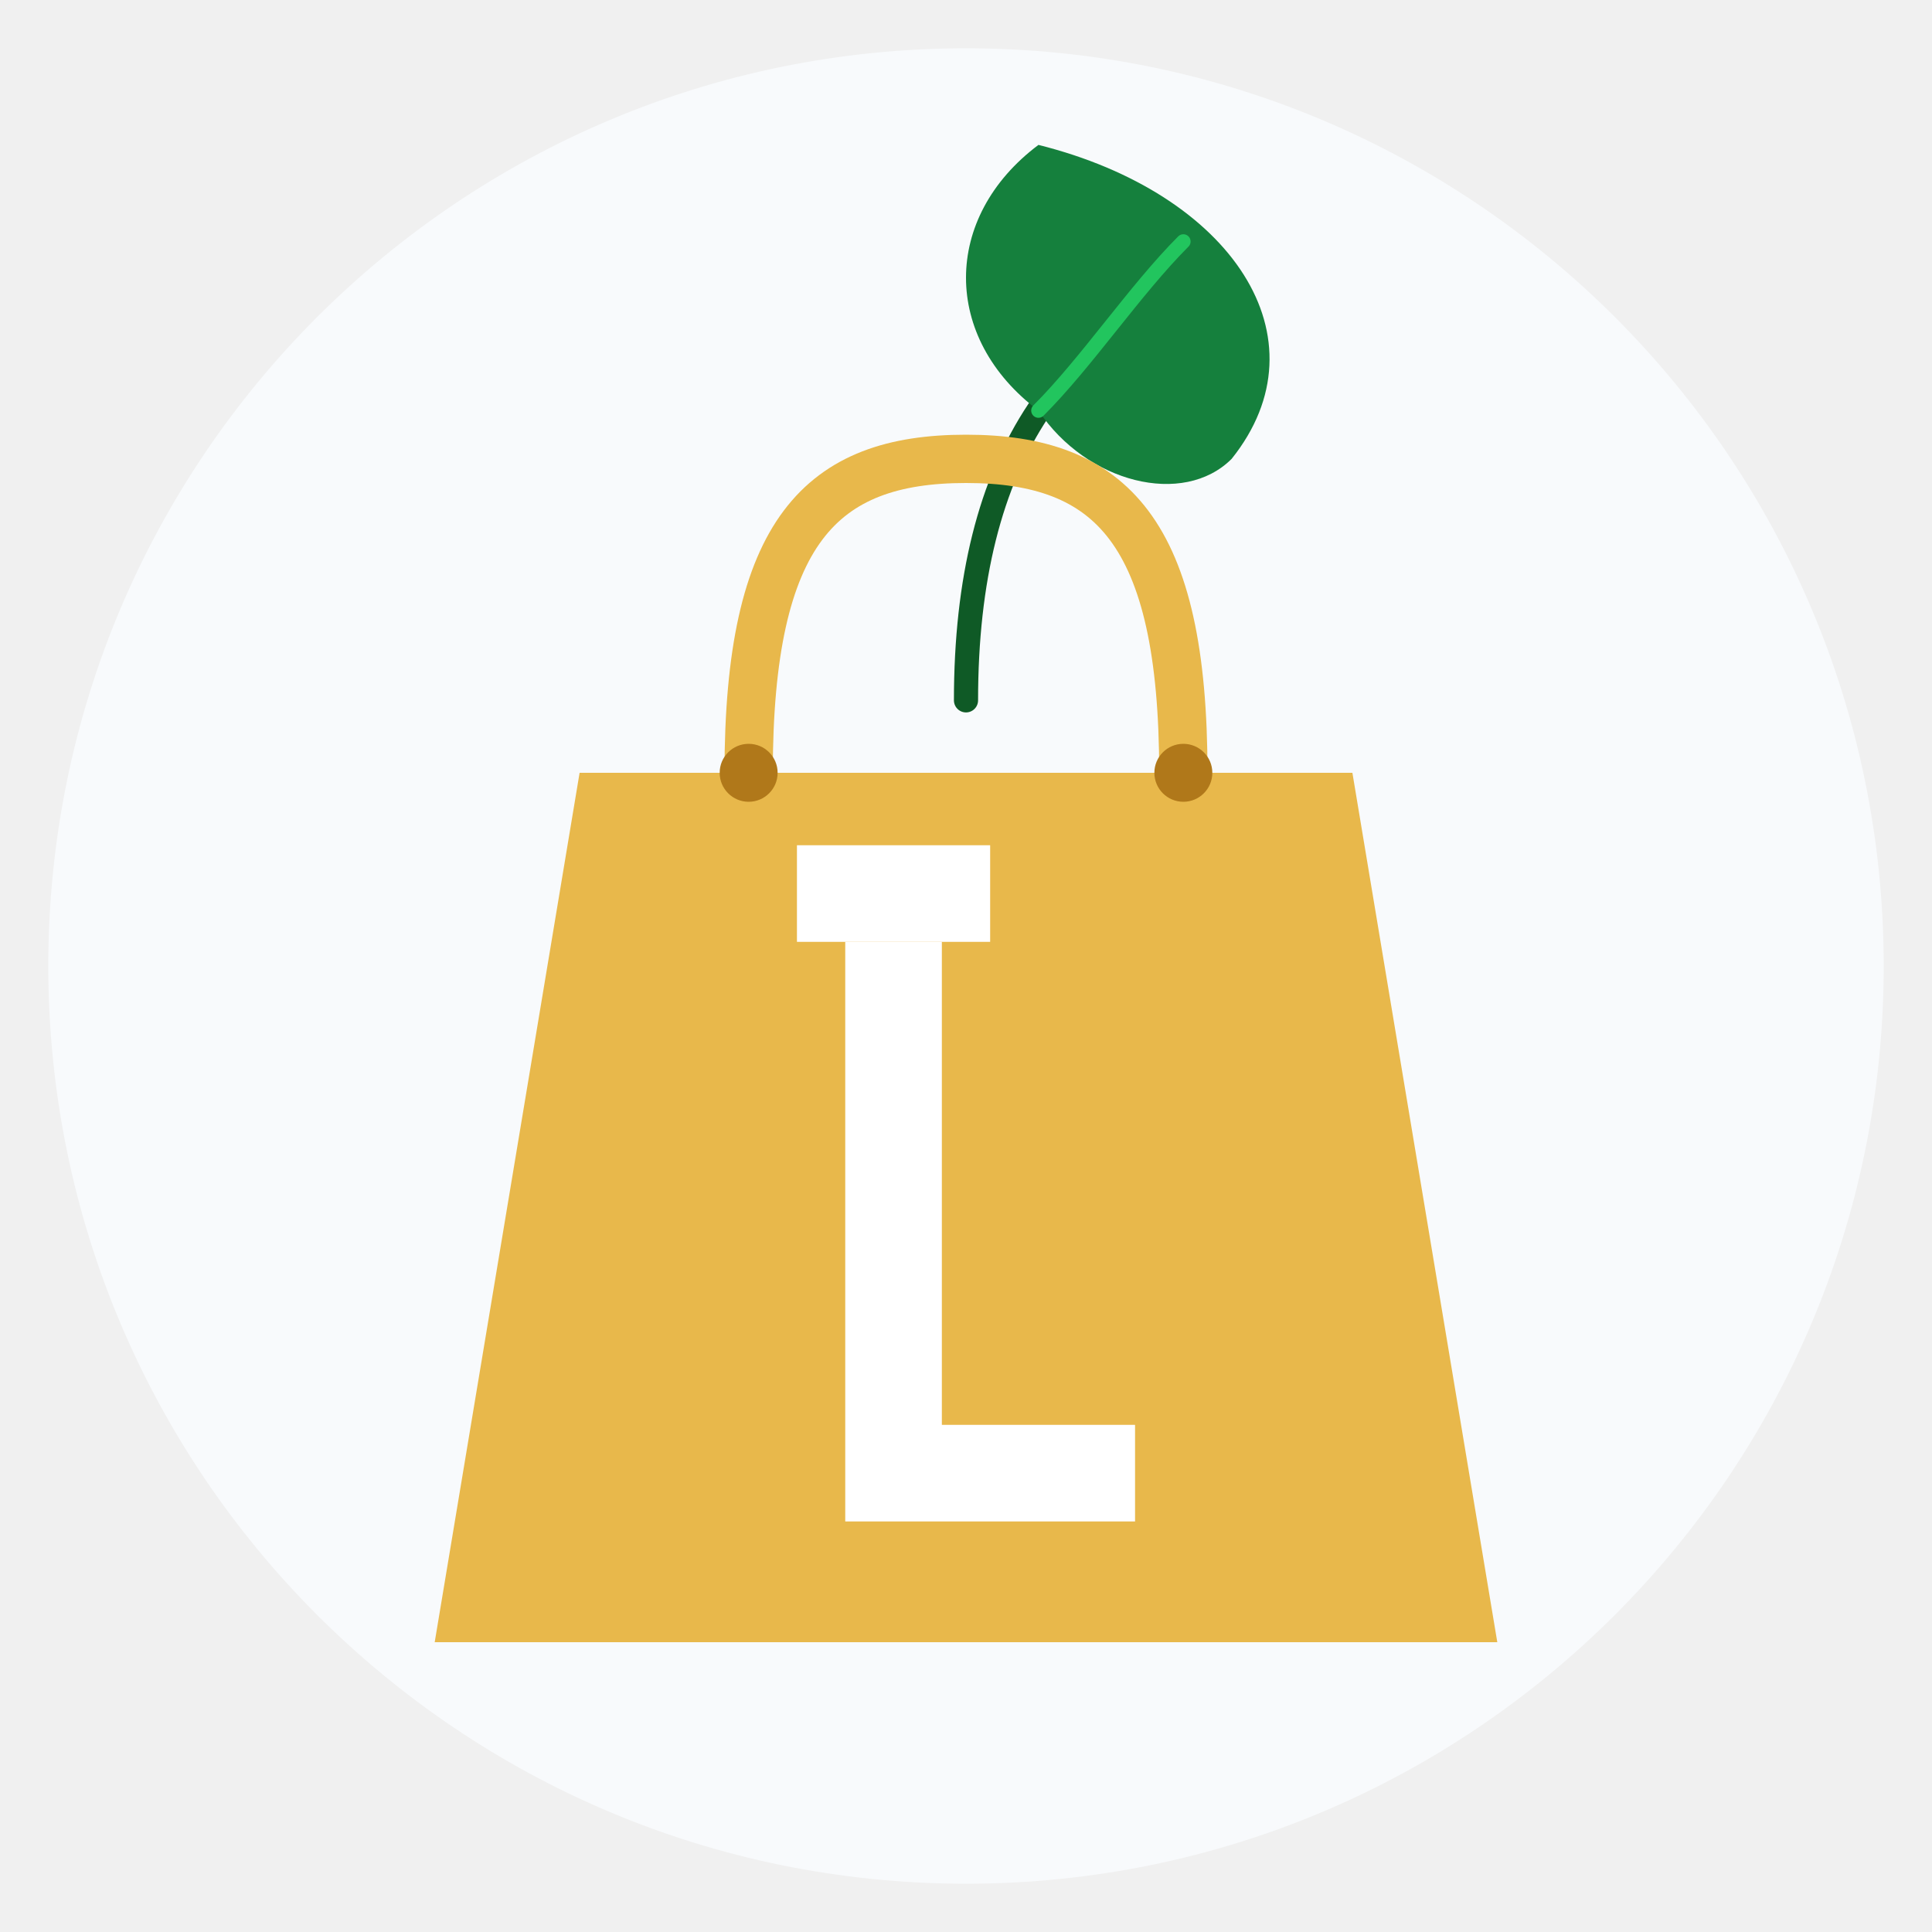
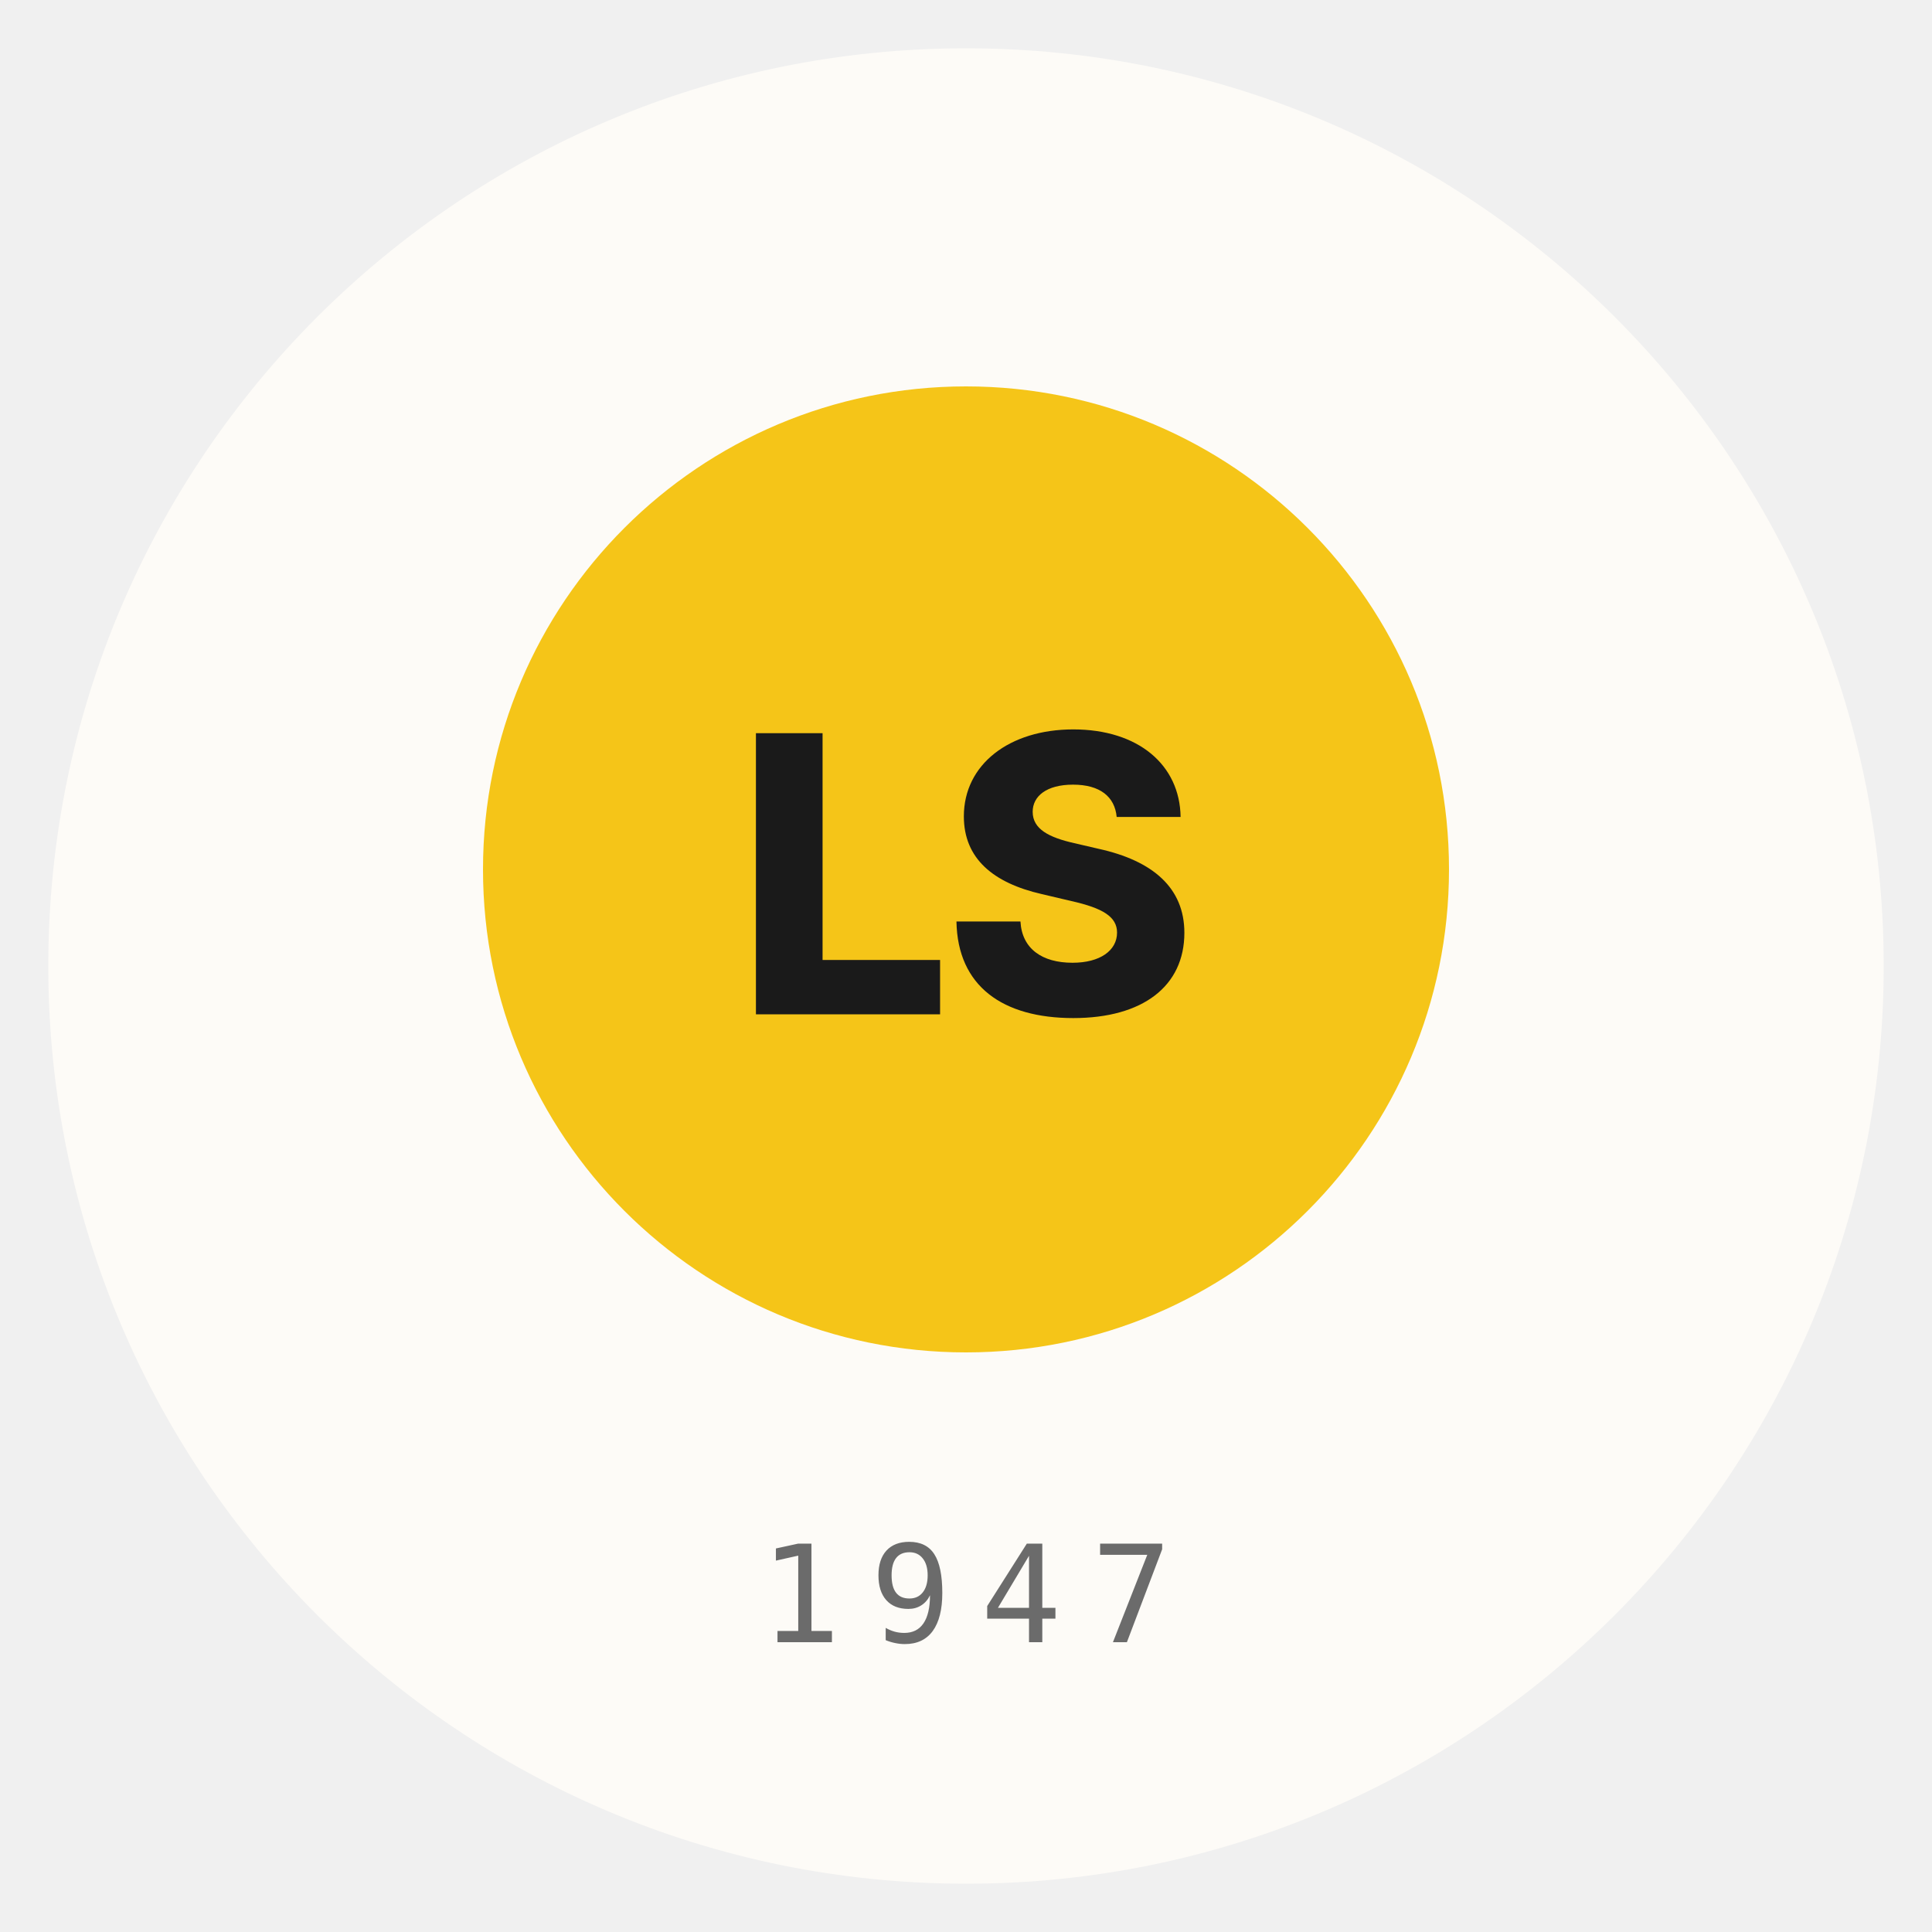
<svg xmlns="http://www.w3.org/2000/svg" viewBox="0 0 400 400" width="400" height="400">
-   <defs>
-     <solidColor id="gold" solid-color="#E8B84B" />
-     <solidColor id="gold-dark" solid-color="#B0781A" />
-     <solidColor id="leaf" solid-color="#15803D" />
-     <solidColor id="leaf-light" solid-color="#22C55E" />
-   </defs>
-   <circle cx="200" cy="200" r="190" fill="#F8FAFC" />
-   <g id="leaf">
-     <path d="M 200 145              C 200 120, 205 100, 215 85" stroke="#0F5A26" stroke-width="5" fill="none" stroke-linecap="round" />
-     <path d="M 215 85              C 195 70, 195 45, 215 30              C 255 40, 275 70, 255 95              C 245 105, 225 100, 215 85              Z" fill="#15803D" />
-     <path d="M 215 85              C 225 75, 235 60, 245 50" stroke="#22C55E" stroke-width="3" fill="none" stroke-linecap="round" />
-   </g>
-   <g id="bag">
-     <path d="M 120 160              L 280 160              L 310 340              L 90 340              Z" fill="#E8B84B" />
-     <path d="M 155 160              C 155 110, 170 95, 200 95              C 230 95, 245 110, 245 160" stroke="#E8B84B" stroke-width="10" fill="none" stroke-linecap="round" />
-     <circle cx="155" cy="160" r="6" fill="#B0781A" />
-     <circle cx="245" cy="160" r="6" fill="#B0781A" />
-   </g>
-   <g id="letter-l" fill="#FFFFFF">
-     <path d="M 175 195              L 195 195              L 195 295              L 235 295              L 235 315              L 175 315              Z" />
-     <path d="M 165 175              L 205 175              L 205 195              L 165 195              Z" />
-   </g>
+   <circle cx="200" cy="200" r="190" fill="#FDFBF7" id="bg-circle" />
+   <circle cx="200" cy="180" r="100" fill="#F5C518" id="brand-dot" />
+   <text x="200" y="210" font-family="'Geist','Inter','Helvetica Neue',Arial,sans-serif" font-size="80" font-weight="800" fill="#1A1A1A" text-anchor="middle" letter-spacing="-2" id="initials">LS</text>
+   <text x="200" y="340" font-family="'Geist Mono','JetBrains Mono','SF Mono',monospace" font-size="28" font-weight="500" fill="#6B6B6B" text-anchor="middle" letter-spacing="6" id="year">1947</text>
</svg>
